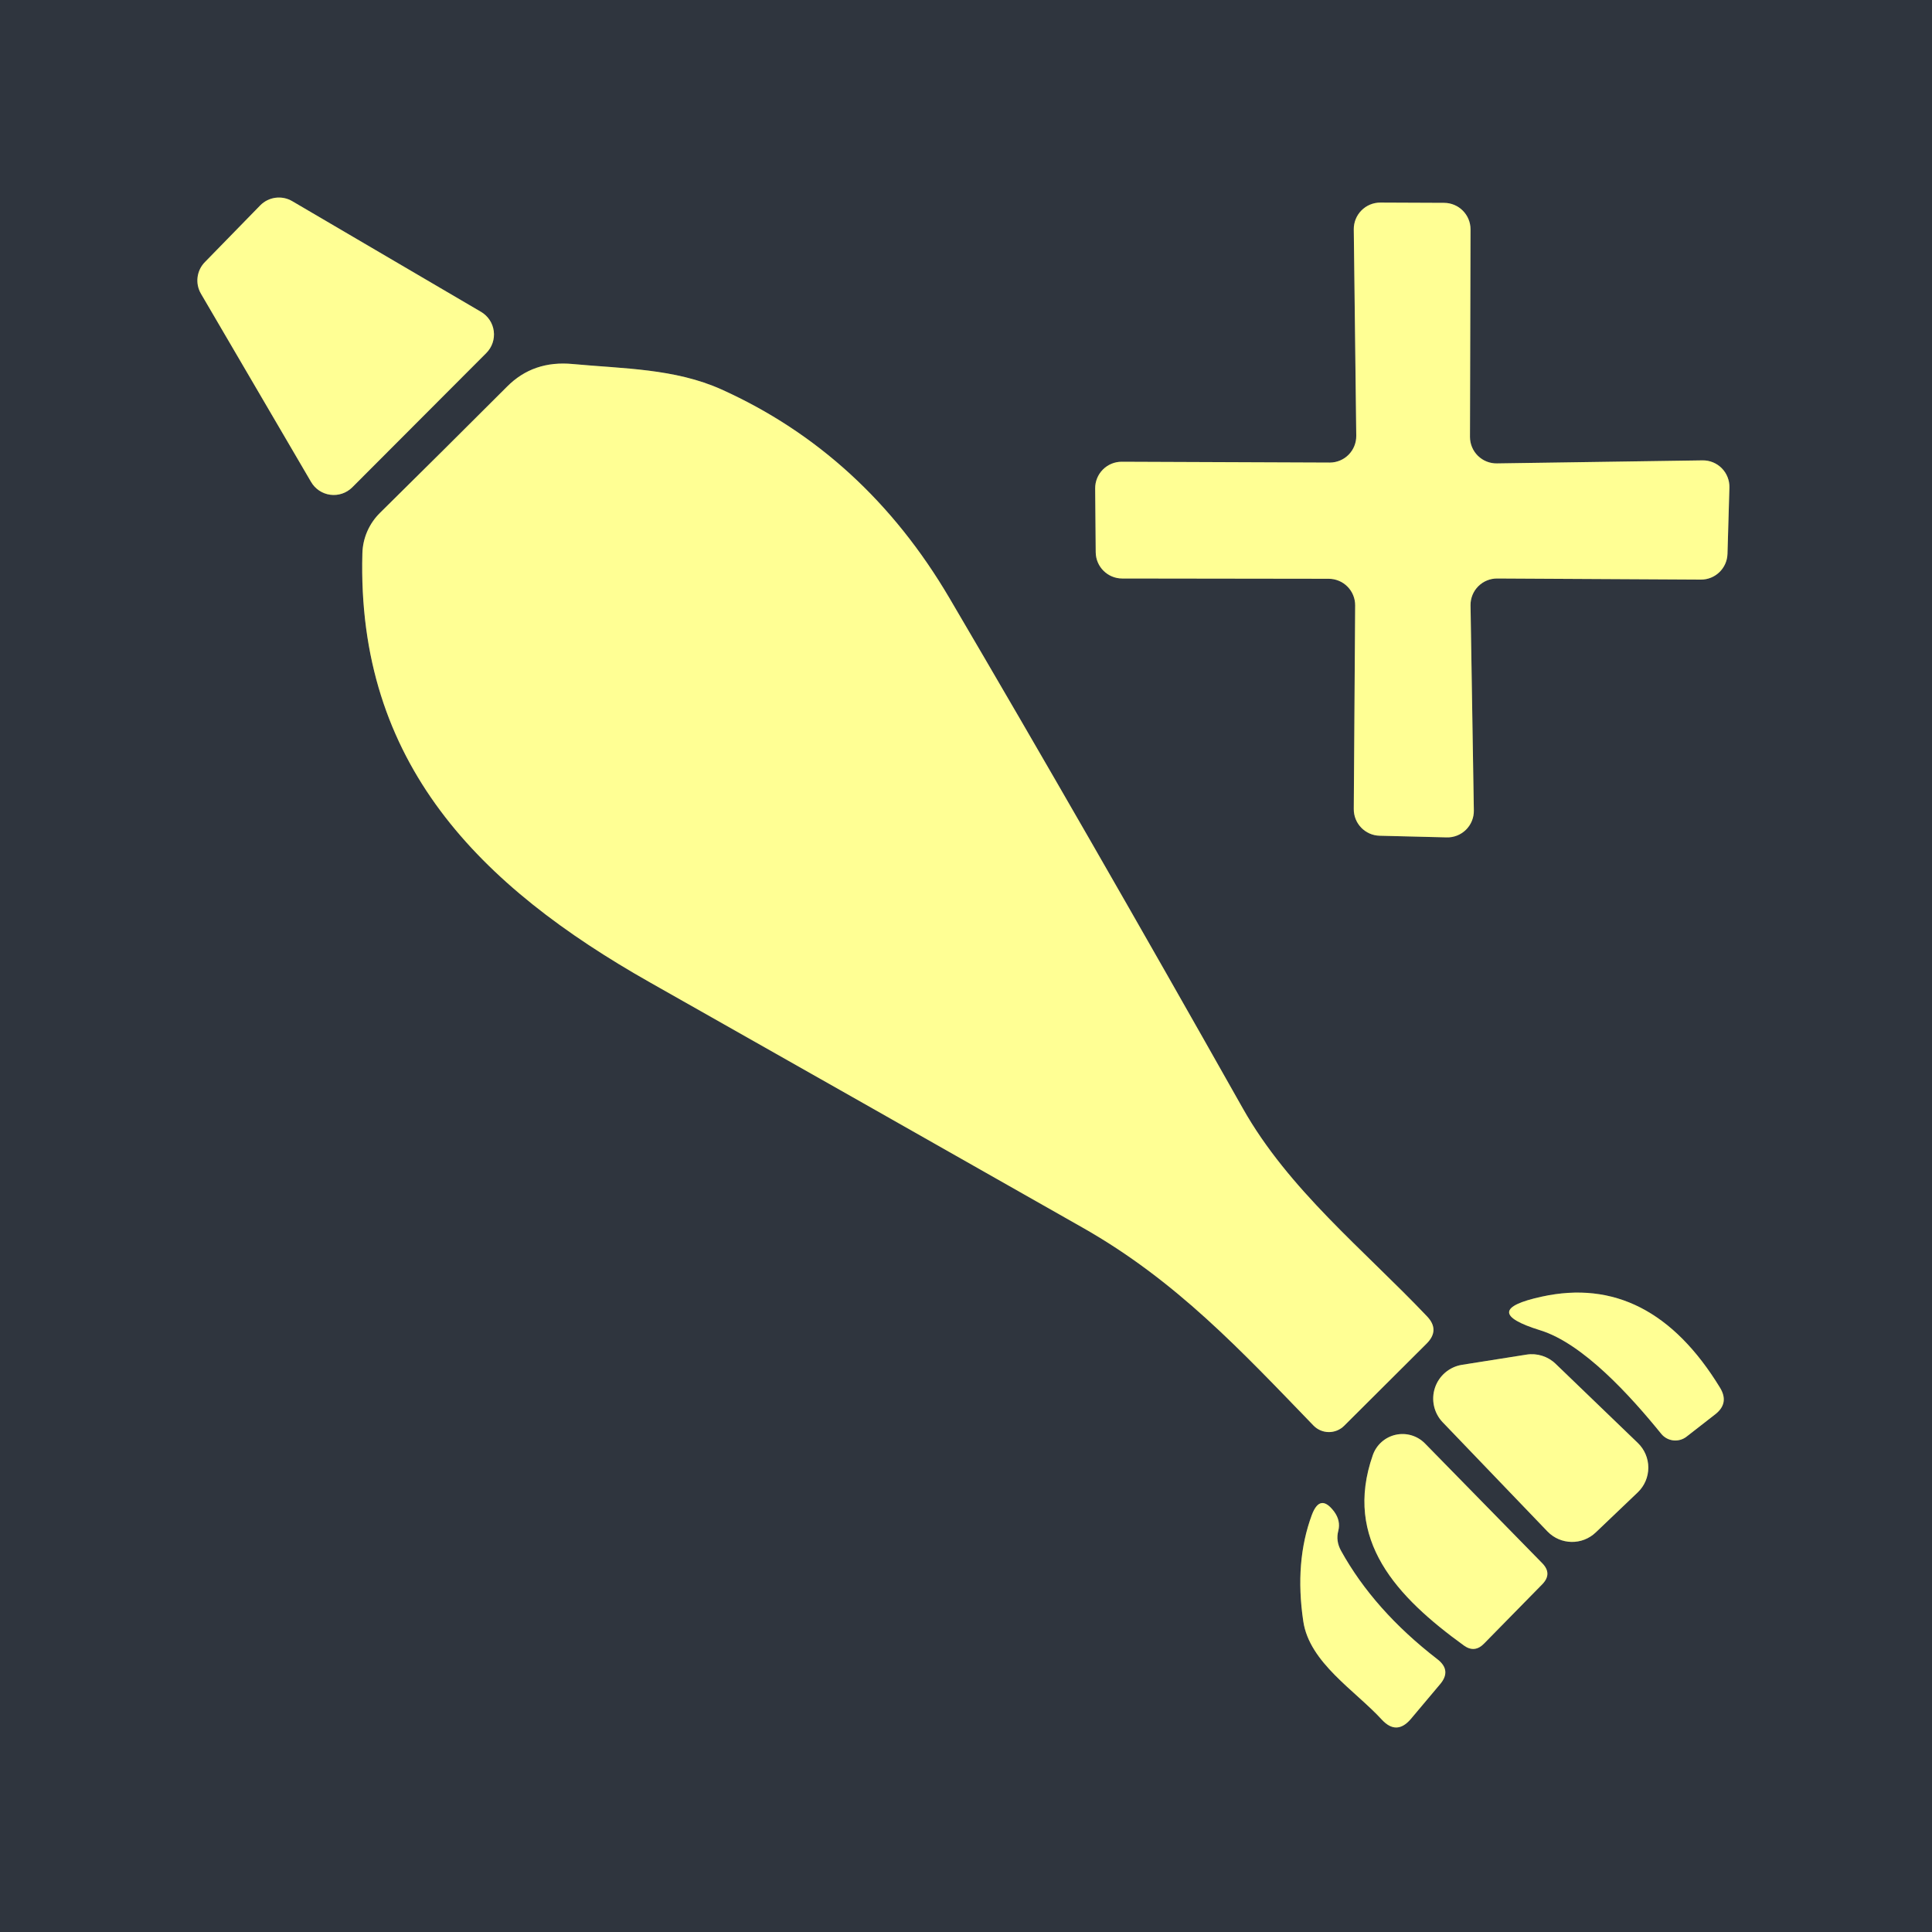
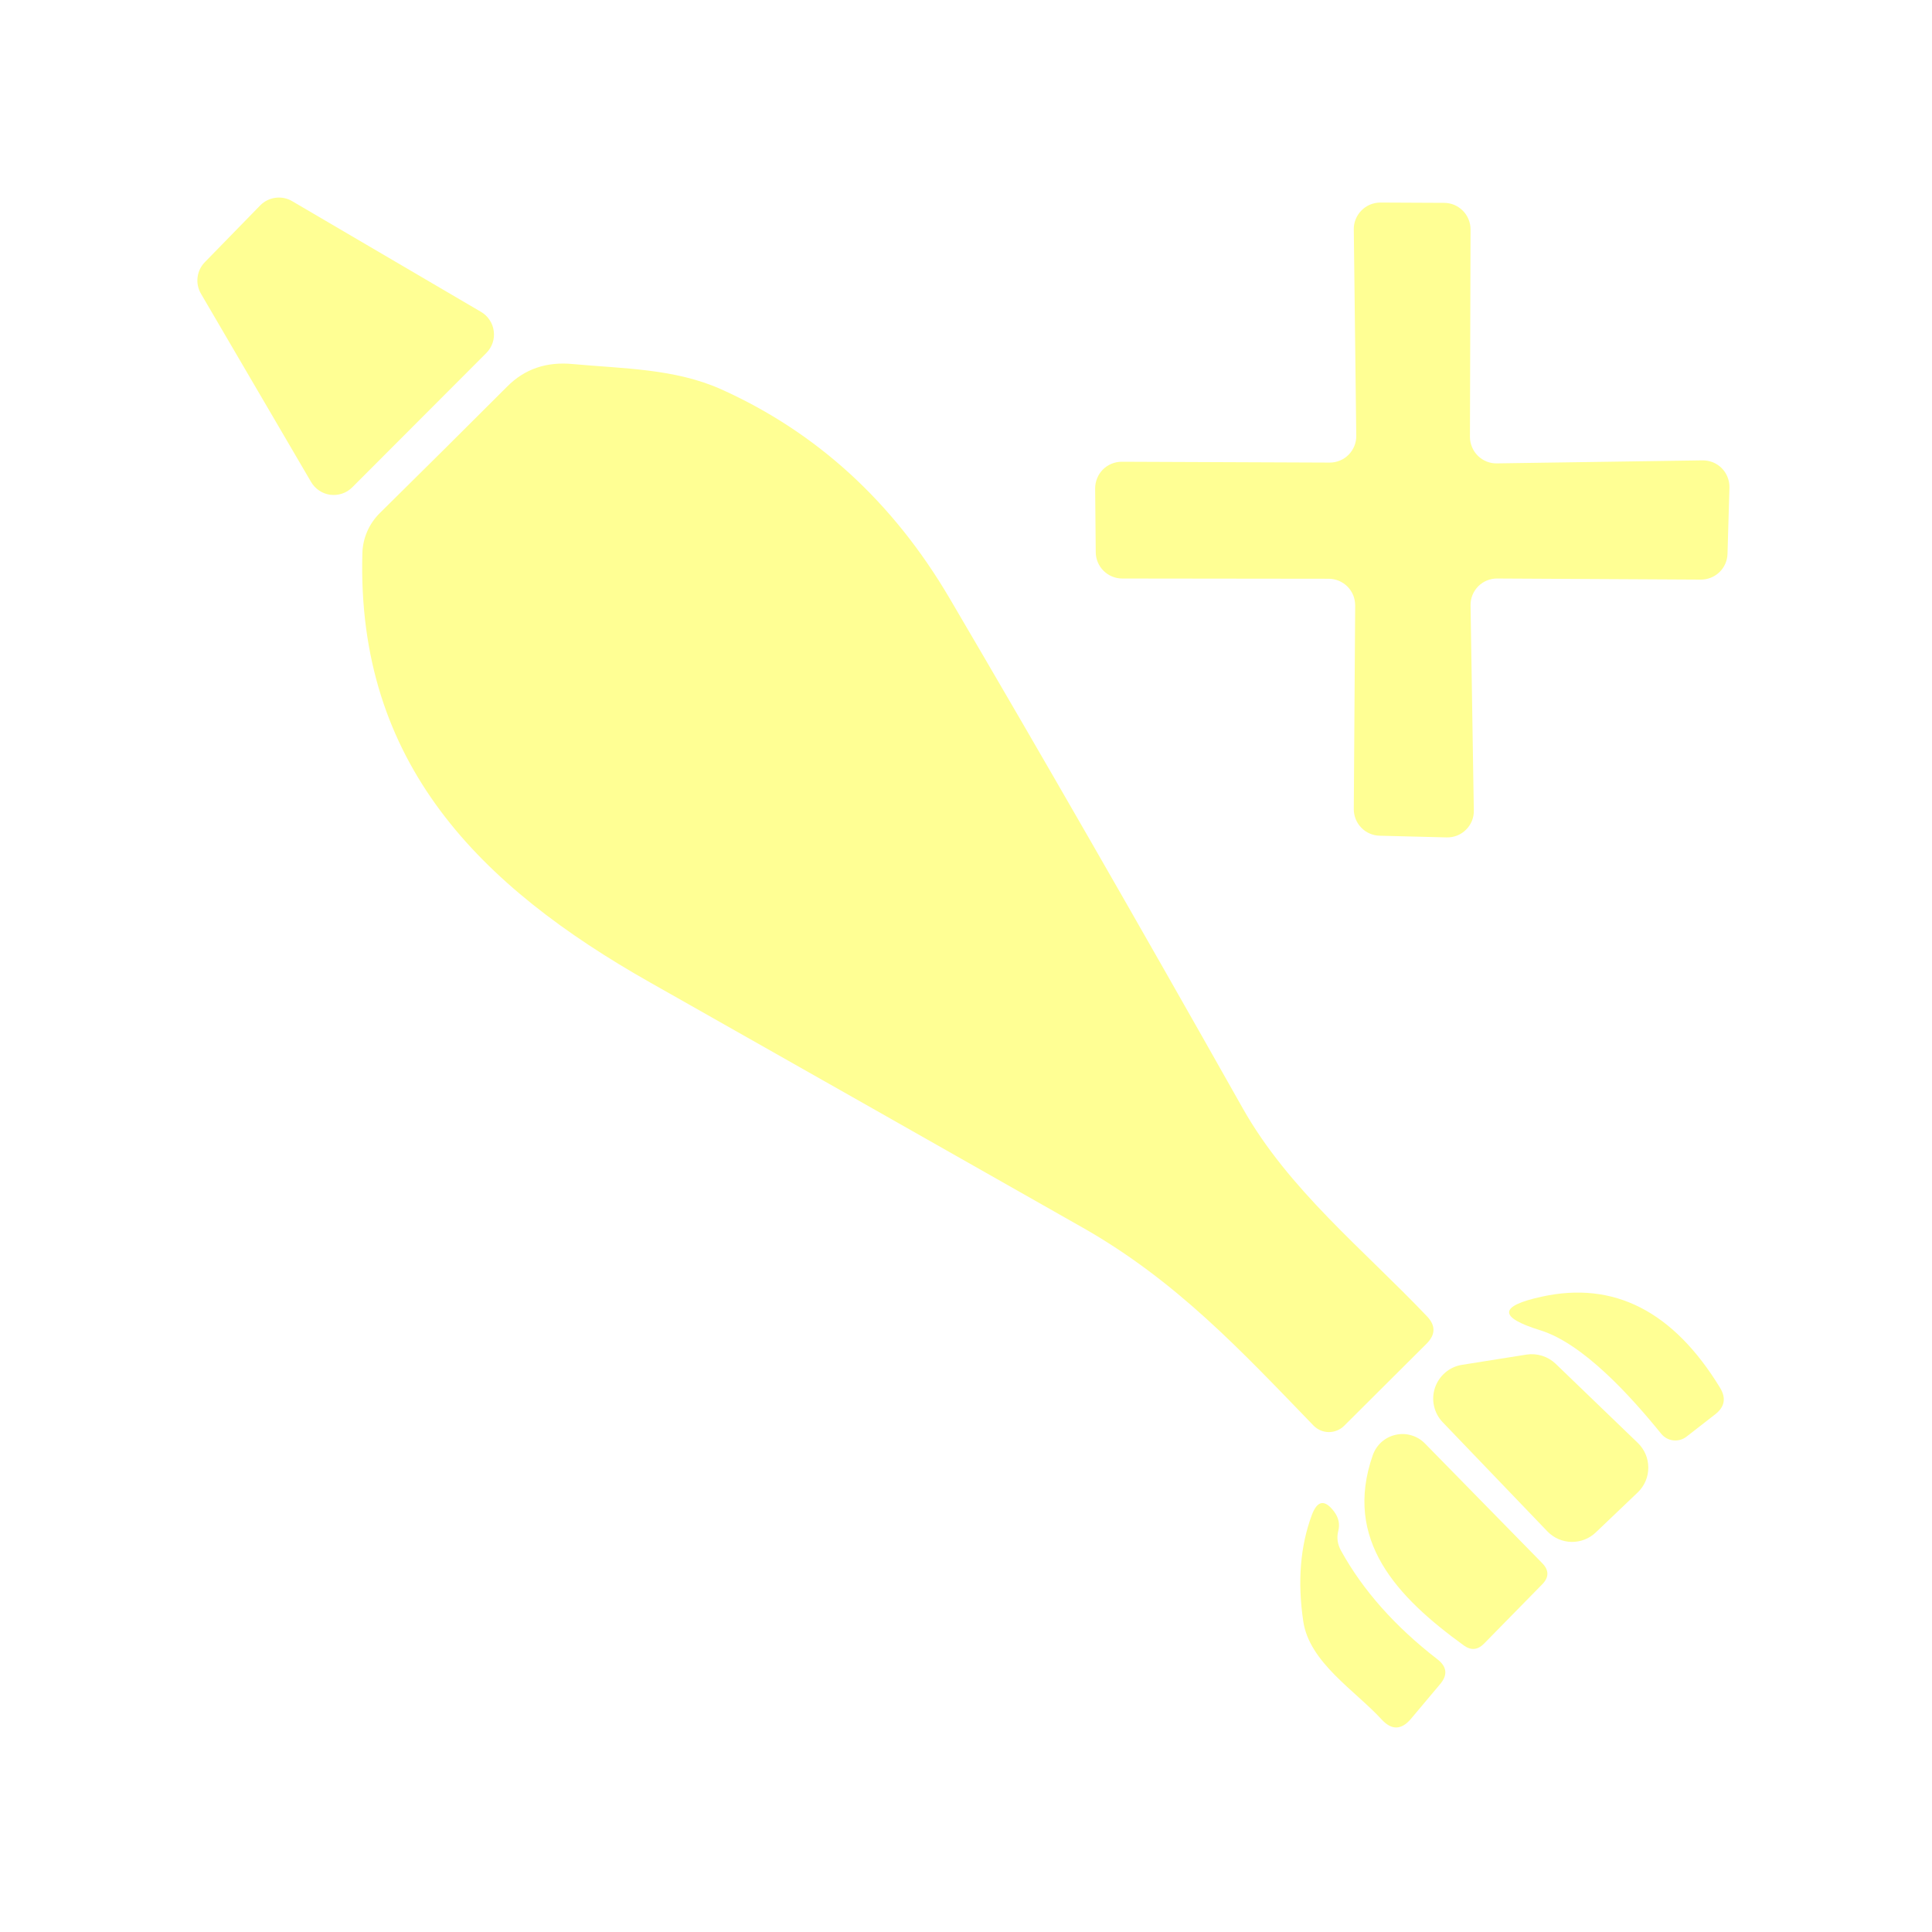
- <svg xmlns="http://www.w3.org/2000/svg" version="1.1" viewBox="0.00 0.00 70.00 70.00">
-   <g stroke-width="2.00" fill="none" stroke-linecap="butt">
-     <path stroke="#575c63" vector-effect="non-scaling-stroke" d="   M 10.59 7.29   A 0.95 0.95 0.0 0 0 9.43 7.44   L 7.43 9.49   A 0.95 0.95 0.0 0 0 7.28 10.64   L 11.27 17.46   A 0.95 0.95 0.0 0 0 12.76 17.66   L 17.62 12.79   A 0.95 0.95 0.0 0 0 17.43 11.30   L 10.59 7.29" />
-     <path stroke="#575c63" vector-effect="non-scaling-stroke" d="   M 48.14 20.97   A 0.96 0.96 0.0 0 1 49.10 21.94   L 49.05 29.31   A 0.96 0.96 0.0 0 0 49.99 30.28   L 52.41 30.34   A 0.96 0.96 0.0 0 0 53.40 29.36   L 53.28 21.93   A 0.96 0.96 0.0 0 1 54.25 20.96   L 61.62 21.00   A 0.96 0.96 0.0 0 0 62.59 20.07   L 62.66 17.66   A 0.96 0.96 0.0 0 0 61.69 16.68   L 54.24 16.79   A 0.96 0.96 0.0 0 1 53.26 15.83   L 53.28 8.31   A 0.96 0.96 0.0 0 0 52.32 7.35   L 50.01 7.34   A 0.96 0.96 0.0 0 0 49.05 8.31   L 49.14 15.79   A 0.96 0.96 0.0 0 1 48.18 16.76   L 40.64 16.73   A 0.96 0.96 0.0 0 0 39.68 17.70   L 39.70 20.01   A 0.96 0.96 0.0 0 0 40.66 20.96   L 48.14 20.97" />
-     <path stroke="#575c63" vector-effect="non-scaling-stroke" d="   M 26.14 14.11   C 24.45 13.35 22.58 13.36 20.76 13.19   Q 19.32 13.05 18.37 14.01   Q 16.06 16.32 13.77 18.58   A 2.15 2.12 -21.9 0 0 13.13 20.05   C 12.92 27.66 17.39 32.11 23.56 35.60   Q 31.16 39.90 39.21 44.47   C 42.62 46.40 44.98 48.95 47.59 51.65   A 0.78 0.78 0.0 0 0 48.70 51.66   L 51.69 48.68   Q 52.18 48.19 51.70 47.69   C 49.39 45.26 46.69 43.10 45.03 40.16   Q 39.40 30.18 34.40 21.67   Q 31.33 16.45 26.14 14.11" />
-     <path stroke="#575c63" vector-effect="non-scaling-stroke" d="   M 55.81 48.20   C 57.36 48.68 59.08 50.58 60.19 51.95   A 0.66 0.66 0.0 0 0 61.11 52.05   L 62.15 51.24   Q 62.66 50.84 62.32 50.28   Q 59.78 46.12 55.86 46.98   Q 53.52 47.49 55.81 48.20" />
-     <path stroke="#575c63" vector-effect="non-scaling-stroke" d="   M 56.36 49.41   A 1.24 1.24 0.0 0 0 55.31 49.08   L 52.97 49.45   A 1.24 1.24 0.0 0 0 52.27 51.53   L 56.07 55.49   A 1.24 1.24 0.0 0 0 57.82 55.52   L 59.34 54.07   A 1.24 1.24 0.0 0 0 59.34 52.28   L 56.36 49.41" />
-     <path stroke="#575c63" vector-effect="non-scaling-stroke" d="   M 49.74 52.72   C 48.66 55.80 50.61 57.86 53.04 59.62   Q 53.43 59.90 53.77 59.55   L 55.88 57.40   Q 56.25 57.02 55.88 56.64   L 51.63 52.30   A 1.14 1.14 0.0 0 0 49.74 52.72" />
-     <path stroke="#575c63" vector-effect="non-scaling-stroke" d="   M 48.49 55.46   Q 48.58 55.10 48.34 54.77   Q 47.83 54.09 47.53 54.89   Q 46.90 56.59 47.22 58.74   C 47.44 60.24 49.10 61.25 50.07 62.31   Q 50.60 62.88 51.11 62.29   L 52.17 61.03   Q 52.61 60.52 52.07 60.11   Q 49.78 58.34 48.59 56.19   Q 48.39 55.83 48.49 55.46" />
-   </g>
-   <path fill="#2f353e" d="   M 0.00 0.00   L 70.00 0.00   L 70.00 70.00   L 0.00 70.00   L 0.00 0.00   Z   M 10.59 7.29   A 0.95 0.95 0.0 0 0 9.43 7.44   L 7.43 9.49   A 0.95 0.95 0.0 0 0 7.28 10.64   L 11.27 17.46   A 0.95 0.95 0.0 0 0 12.76 17.66   L 17.62 12.79   A 0.95 0.95 0.0 0 0 17.43 11.30   L 10.59 7.29   Z   M 48.14 20.97   A 0.96 0.96 0.0 0 1 49.10 21.94   L 49.05 29.31   A 0.96 0.96 0.0 0 0 49.99 30.28   L 52.41 30.34   A 0.96 0.96 0.0 0 0 53.40 29.36   L 53.28 21.93   A 0.96 0.96 0.0 0 1 54.25 20.96   L 61.62 21.00   A 0.96 0.96 0.0 0 0 62.59 20.07   L 62.66 17.66   A 0.96 0.96 0.0 0 0 61.69 16.68   L 54.24 16.79   A 0.96 0.96 0.0 0 1 53.26 15.83   L 53.28 8.31   A 0.96 0.96 0.0 0 0 52.32 7.35   L 50.01 7.34   A 0.96 0.96 0.0 0 0 49.05 8.31   L 49.14 15.79   A 0.96 0.96 0.0 0 1 48.18 16.76   L 40.64 16.73   A 0.96 0.96 0.0 0 0 39.68 17.70   L 39.70 20.01   A 0.96 0.96 0.0 0 0 40.66 20.96   L 48.14 20.97   Z   M 26.14 14.11   C 24.45 13.35 22.58 13.36 20.76 13.19   Q 19.32 13.05 18.37 14.01   Q 16.06 16.32 13.77 18.58   A 2.15 2.12 -21.9 0 0 13.13 20.05   C 12.92 27.66 17.39 32.11 23.56 35.60   Q 31.16 39.90 39.21 44.47   C 42.62 46.40 44.98 48.95 47.59 51.65   A 0.78 0.78 0.0 0 0 48.70 51.66   L 51.69 48.68   Q 52.18 48.19 51.70 47.69   C 49.39 45.26 46.69 43.10 45.03 40.16   Q 39.40 30.18 34.40 21.67   Q 31.33 16.45 26.14 14.11   Z   M 55.81 48.20   C 57.36 48.68 59.08 50.58 60.19 51.95   A 0.66 0.66 0.0 0 0 61.11 52.05   L 62.15 51.24   Q 62.66 50.84 62.32 50.28   Q 59.78 46.12 55.86 46.98   Q 53.52 47.49 55.81 48.20   Z   M 56.36 49.41   A 1.24 1.24 0.0 0 0 55.31 49.08   L 52.97 49.45   A 1.24 1.24 0.0 0 0 52.27 51.53   L 56.07 55.49   A 1.24 1.24 0.0 0 0 57.82 55.52   L 59.34 54.07   A 1.24 1.24 0.0 0 0 59.34 52.28   L 56.36 49.41   Z   M 49.74 52.72   C 48.66 55.80 50.61 57.86 53.04 59.62   Q 53.43 59.90 53.77 59.55   L 55.88 57.40   Q 56.25 57.02 55.88 56.64   L 51.63 52.30   A 1.14 1.14 0.0 0 0 49.74 52.72   Z   M 48.49 55.46   Q 48.58 55.10 48.34 54.77   Q 47.83 54.09 47.53 54.89   Q 46.90 56.59 47.22 58.74   C 47.44 60.24 49.10 61.25 50.07 62.31   Q 50.60 62.88 51.11 62.29   L 52.17 61.03   Q 52.61 60.52 52.07 60.11   Q 49.78 58.34 48.59 56.19   Q 48.39 55.83 48.49 55.46   Z" />
-   <g fill="#ffff94">
-     <path d="   M 10.59 7.29   L 17.43 11.30   A 0.95 0.95 0.0 0 1 17.62 12.79   L 12.76 17.66   A 0.95 0.95 0.0 0 1 11.27 17.46   L 7.28 10.64   A 0.95 0.95 0.0 0 1 7.43 9.49   L 9.43 7.44   A 0.95 0.95 0.0 0 1 10.59 7.29   Z" />
-     <path d="   M 48.14 20.97   L 40.66 20.96   A 0.96 0.96 0.0 0 1 39.70 20.01   L 39.68 17.70   A 0.96 0.96 0.0 0 1 40.64 16.73   L 48.18 16.76   A 0.96 0.96 0.0 0 0 49.14 15.79   L 49.05 8.31   A 0.96 0.96 0.0 0 1 50.01 7.34   L 52.32 7.35   A 0.96 0.96 0.0 0 1 53.28 8.31   L 53.26 15.83   A 0.96 0.96 0.0 0 0 54.24 16.79   L 61.69 16.68   A 0.96 0.96 0.0 0 1 62.66 17.66   L 62.59 20.07   A 0.96 0.96 0.0 0 1 61.62 21.00   L 54.25 20.96   A 0.96 0.96 0.0 0 0 53.28 21.93   L 53.40 29.36   A 0.96 0.96 0.0 0 1 52.41 30.34   L 49.99 30.28   A 0.96 0.96 0.0 0 1 49.05 29.31   L 49.10 21.94   A 0.96 0.96 0.0 0 0 48.14 20.97   Z" />
-     <path d="   M 26.14 14.11   Q 31.33 16.45 34.40 21.67   Q 39.40 30.18 45.03 40.16   C 46.69 43.10 49.39 45.26 51.70 47.69   Q 52.18 48.19 51.69 48.68   L 48.70 51.66   A 0.78 0.78 0.0 0 1 47.59 51.65   C 44.98 48.95 42.62 46.40 39.21 44.47   Q 31.16 39.90 23.56 35.60   C 17.39 32.11 12.92 27.66 13.13 20.05   A 2.15 2.12 -21.9 0 1 13.77 18.58   Q 16.06 16.32 18.37 14.01   Q 19.32 13.05 20.76 13.19   C 22.58 13.36 24.45 13.35 26.14 14.11   Z" />
-     <path d="   M 60.19 51.95   C 59.08 50.58 57.36 48.68 55.81 48.20   Q 53.52 47.49 55.86 46.98   Q 59.78 46.12 62.32 50.28   Q 62.66 50.84 62.15 51.24   L 61.11 52.05   A 0.66 0.66 0.0 0 1 60.19 51.95   Z" />
-     <path d="   M 56.36 49.41   L 59.34 52.28   A 1.24 1.24 0.0 0 1 59.34 54.07   L 57.82 55.52   A 1.24 1.24 0.0 0 1 56.07 55.49   L 52.27 51.53   A 1.24 1.24 0.0 0 1 52.97 49.45   L 55.31 49.08   A 1.24 1.24 0.0 0 1 56.36 49.41   Z" />
-     <path d="   M 53.04 59.62   C 50.61 57.86 48.66 55.80 49.74 52.72   A 1.14 1.14 0.0 0 1 51.63 52.30   L 55.88 56.64   Q 56.25 57.02 55.88 57.40   L 53.77 59.55   Q 53.43 59.90 53.04 59.62   Z" />
-     <path d="   M 48.59 56.19   Q 49.78 58.34 52.07 60.11   Q 52.61 60.52 52.17 61.03   L 51.11 62.29   Q 50.60 62.88 50.07 62.31   C 49.10 61.25 47.44 60.24 47.22 58.74   Q 46.90 56.59 47.53 54.89   Q 47.83 54.09 48.34 54.77   Q 48.58 55.10 48.49 55.46   Q 48.39 55.83 48.59 56.19   Z" />
-   </g>
+ <svg xmlns="http://www.w3.org/2000/svg" width="32" height="32" viewBox="0 0 32 32" fill="none">
+   <path d="M4.841 3.333L7.968 5.166C8.025 5.199 8.074 5.246 8.11 5.301C8.147 5.356 8.17 5.419 8.178 5.485C8.187 5.551 8.18 5.618 8.159 5.68C8.137 5.743 8.102 5.8 8.055 5.847L5.833 8.073C5.786 8.12 5.729 8.155 5.666 8.176C5.603 8.197 5.536 8.203 5.47 8.195C5.404 8.186 5.341 8.162 5.286 8.125C5.231 8.088 5.185 8.039 5.152 7.982L3.328 4.864C3.28 4.781 3.26 4.685 3.273 4.589C3.285 4.494 3.329 4.406 3.397 4.338L4.311 3.401C4.379 3.332 4.468 3.288 4.564 3.276C4.66 3.263 4.758 3.283 4.841 3.333Z" fill="#FFFF94" />
+   <path d="M22.007 9.586L18.587 9.582C18.472 9.582 18.361 9.536 18.279 9.455C18.197 9.374 18.15 9.263 18.149 9.147L18.139 8.091C18.139 8.033 18.15 7.976 18.172 7.922C18.193 7.868 18.226 7.819 18.266 7.778C18.307 7.737 18.356 7.704 18.409 7.682C18.463 7.66 18.52 7.648 18.578 7.648L22.025 7.662C22.083 7.662 22.141 7.65 22.194 7.628C22.248 7.606 22.296 7.573 22.337 7.532C22.378 7.49 22.41 7.441 22.432 7.388C22.454 7.334 22.465 7.276 22.464 7.218L22.423 3.799C22.422 3.741 22.433 3.683 22.455 3.63C22.477 3.576 22.509 3.527 22.55 3.486C22.591 3.444 22.639 3.412 22.693 3.389C22.746 3.367 22.804 3.355 22.862 3.355L23.918 3.36C23.975 3.36 24.032 3.371 24.086 3.393C24.139 3.416 24.187 3.448 24.228 3.489C24.269 3.529 24.301 3.578 24.323 3.631C24.345 3.684 24.357 3.741 24.357 3.799L24.347 7.237C24.347 7.295 24.359 7.353 24.382 7.407C24.404 7.461 24.438 7.509 24.479 7.55C24.521 7.591 24.57 7.623 24.625 7.645C24.679 7.666 24.737 7.677 24.795 7.675L28.201 7.625C28.26 7.625 28.318 7.636 28.373 7.658C28.427 7.68 28.476 7.713 28.518 7.755C28.559 7.797 28.592 7.847 28.613 7.901C28.635 7.956 28.646 8.014 28.645 8.073L28.613 9.175C28.609 9.29 28.561 9.399 28.478 9.478C28.395 9.557 28.284 9.601 28.169 9.6L24.8 9.582C24.742 9.581 24.684 9.592 24.63 9.614C24.576 9.636 24.526 9.669 24.485 9.71C24.444 9.752 24.411 9.801 24.389 9.855C24.367 9.909 24.356 9.967 24.357 10.025L24.411 13.422C24.413 13.481 24.402 13.54 24.38 13.596C24.357 13.651 24.324 13.701 24.281 13.743C24.239 13.785 24.189 13.818 24.133 13.84C24.078 13.861 24.018 13.872 23.959 13.87L22.853 13.842C22.737 13.84 22.627 13.792 22.547 13.709C22.466 13.626 22.422 13.514 22.423 13.399L22.446 10.03C22.446 9.972 22.435 9.914 22.414 9.86C22.392 9.807 22.36 9.758 22.319 9.716C22.278 9.675 22.229 9.643 22.176 9.62C22.122 9.598 22.065 9.586 22.007 9.586Z" fill="#FFFF94" />
+   <path d="M11.95 6.45C13.531 7.163 14.79 8.315 15.726 9.906C17.25 12.5 18.869 15.317 20.585 18.359C21.344 19.703 22.578 20.69 23.634 21.801C23.781 21.954 23.779 22.104 23.63 22.254L22.263 23.616C22.229 23.649 22.19 23.676 22.146 23.693C22.102 23.711 22.055 23.72 22.008 23.72C21.961 23.719 21.914 23.71 21.871 23.691C21.828 23.672 21.788 23.645 21.755 23.611C20.562 22.377 19.483 21.212 17.925 20.329C15.471 18.936 13.086 17.585 10.77 16.274C7.95 14.679 5.906 12.645 6.002 9.166C6.008 8.913 6.113 8.672 6.295 8.494C6.993 7.805 7.694 7.109 8.398 6.405C8.687 6.112 9.051 5.987 9.49 6.03C10.322 6.107 11.177 6.103 11.95 6.45Z" fill="#FFFF94" />
+   <path d="M27.515 23.748C27.008 23.122 26.222 22.254 25.513 22.034C24.815 21.818 24.823 21.632 25.536 21.477C26.731 21.214 27.715 21.717 28.489 22.985C28.593 23.156 28.567 23.302 28.411 23.424L27.936 23.794C27.874 23.843 27.795 23.866 27.716 23.857C27.638 23.849 27.566 23.81 27.515 23.748Z" fill="#FFFF94" />
+   <path d="M25.765 22.587L27.127 23.899C27.182 23.952 27.226 24.016 27.256 24.086C27.286 24.156 27.301 24.232 27.301 24.308C27.301 24.385 27.286 24.461 27.256 24.531C27.226 24.601 27.182 24.665 27.127 24.718L26.432 25.381C26.324 25.485 26.179 25.541 26.029 25.539C25.879 25.536 25.736 25.474 25.632 25.367L23.895 23.556C23.824 23.482 23.774 23.389 23.752 23.288C23.729 23.187 23.735 23.082 23.768 22.985C23.801 22.887 23.86 22.8 23.939 22.733C24.017 22.666 24.113 22.622 24.215 22.606L25.285 22.436C25.371 22.423 25.459 22.43 25.542 22.456C25.626 22.482 25.702 22.527 25.765 22.587Z" fill="#FFFF94" />
+   <path d="M24.247 27.255C23.136 26.45 22.245 25.509 22.738 24.101C22.768 24.017 22.818 23.942 22.884 23.883C22.95 23.825 23.03 23.784 23.117 23.765C23.203 23.745 23.293 23.748 23.378 23.774C23.463 23.799 23.54 23.845 23.602 23.909L25.545 25.892C25.658 26.008 25.658 26.124 25.545 26.24L24.581 27.223C24.477 27.329 24.366 27.34 24.247 27.255Z" fill="#FFFF94" />
+   <path d="M22.213 25.687C22.575 26.342 23.106 26.939 23.803 27.479C23.968 27.604 23.983 27.744 23.849 27.899L23.365 28.475C23.209 28.655 23.051 28.658 22.889 28.485C22.446 28 21.687 27.538 21.586 26.853C21.489 26.197 21.536 25.611 21.728 25.093C21.82 24.849 21.943 24.831 22.098 25.038C22.172 25.138 22.194 25.243 22.167 25.353C22.137 25.466 22.152 25.577 22.213 25.687Z" fill="#FFFF94" />
</svg>
